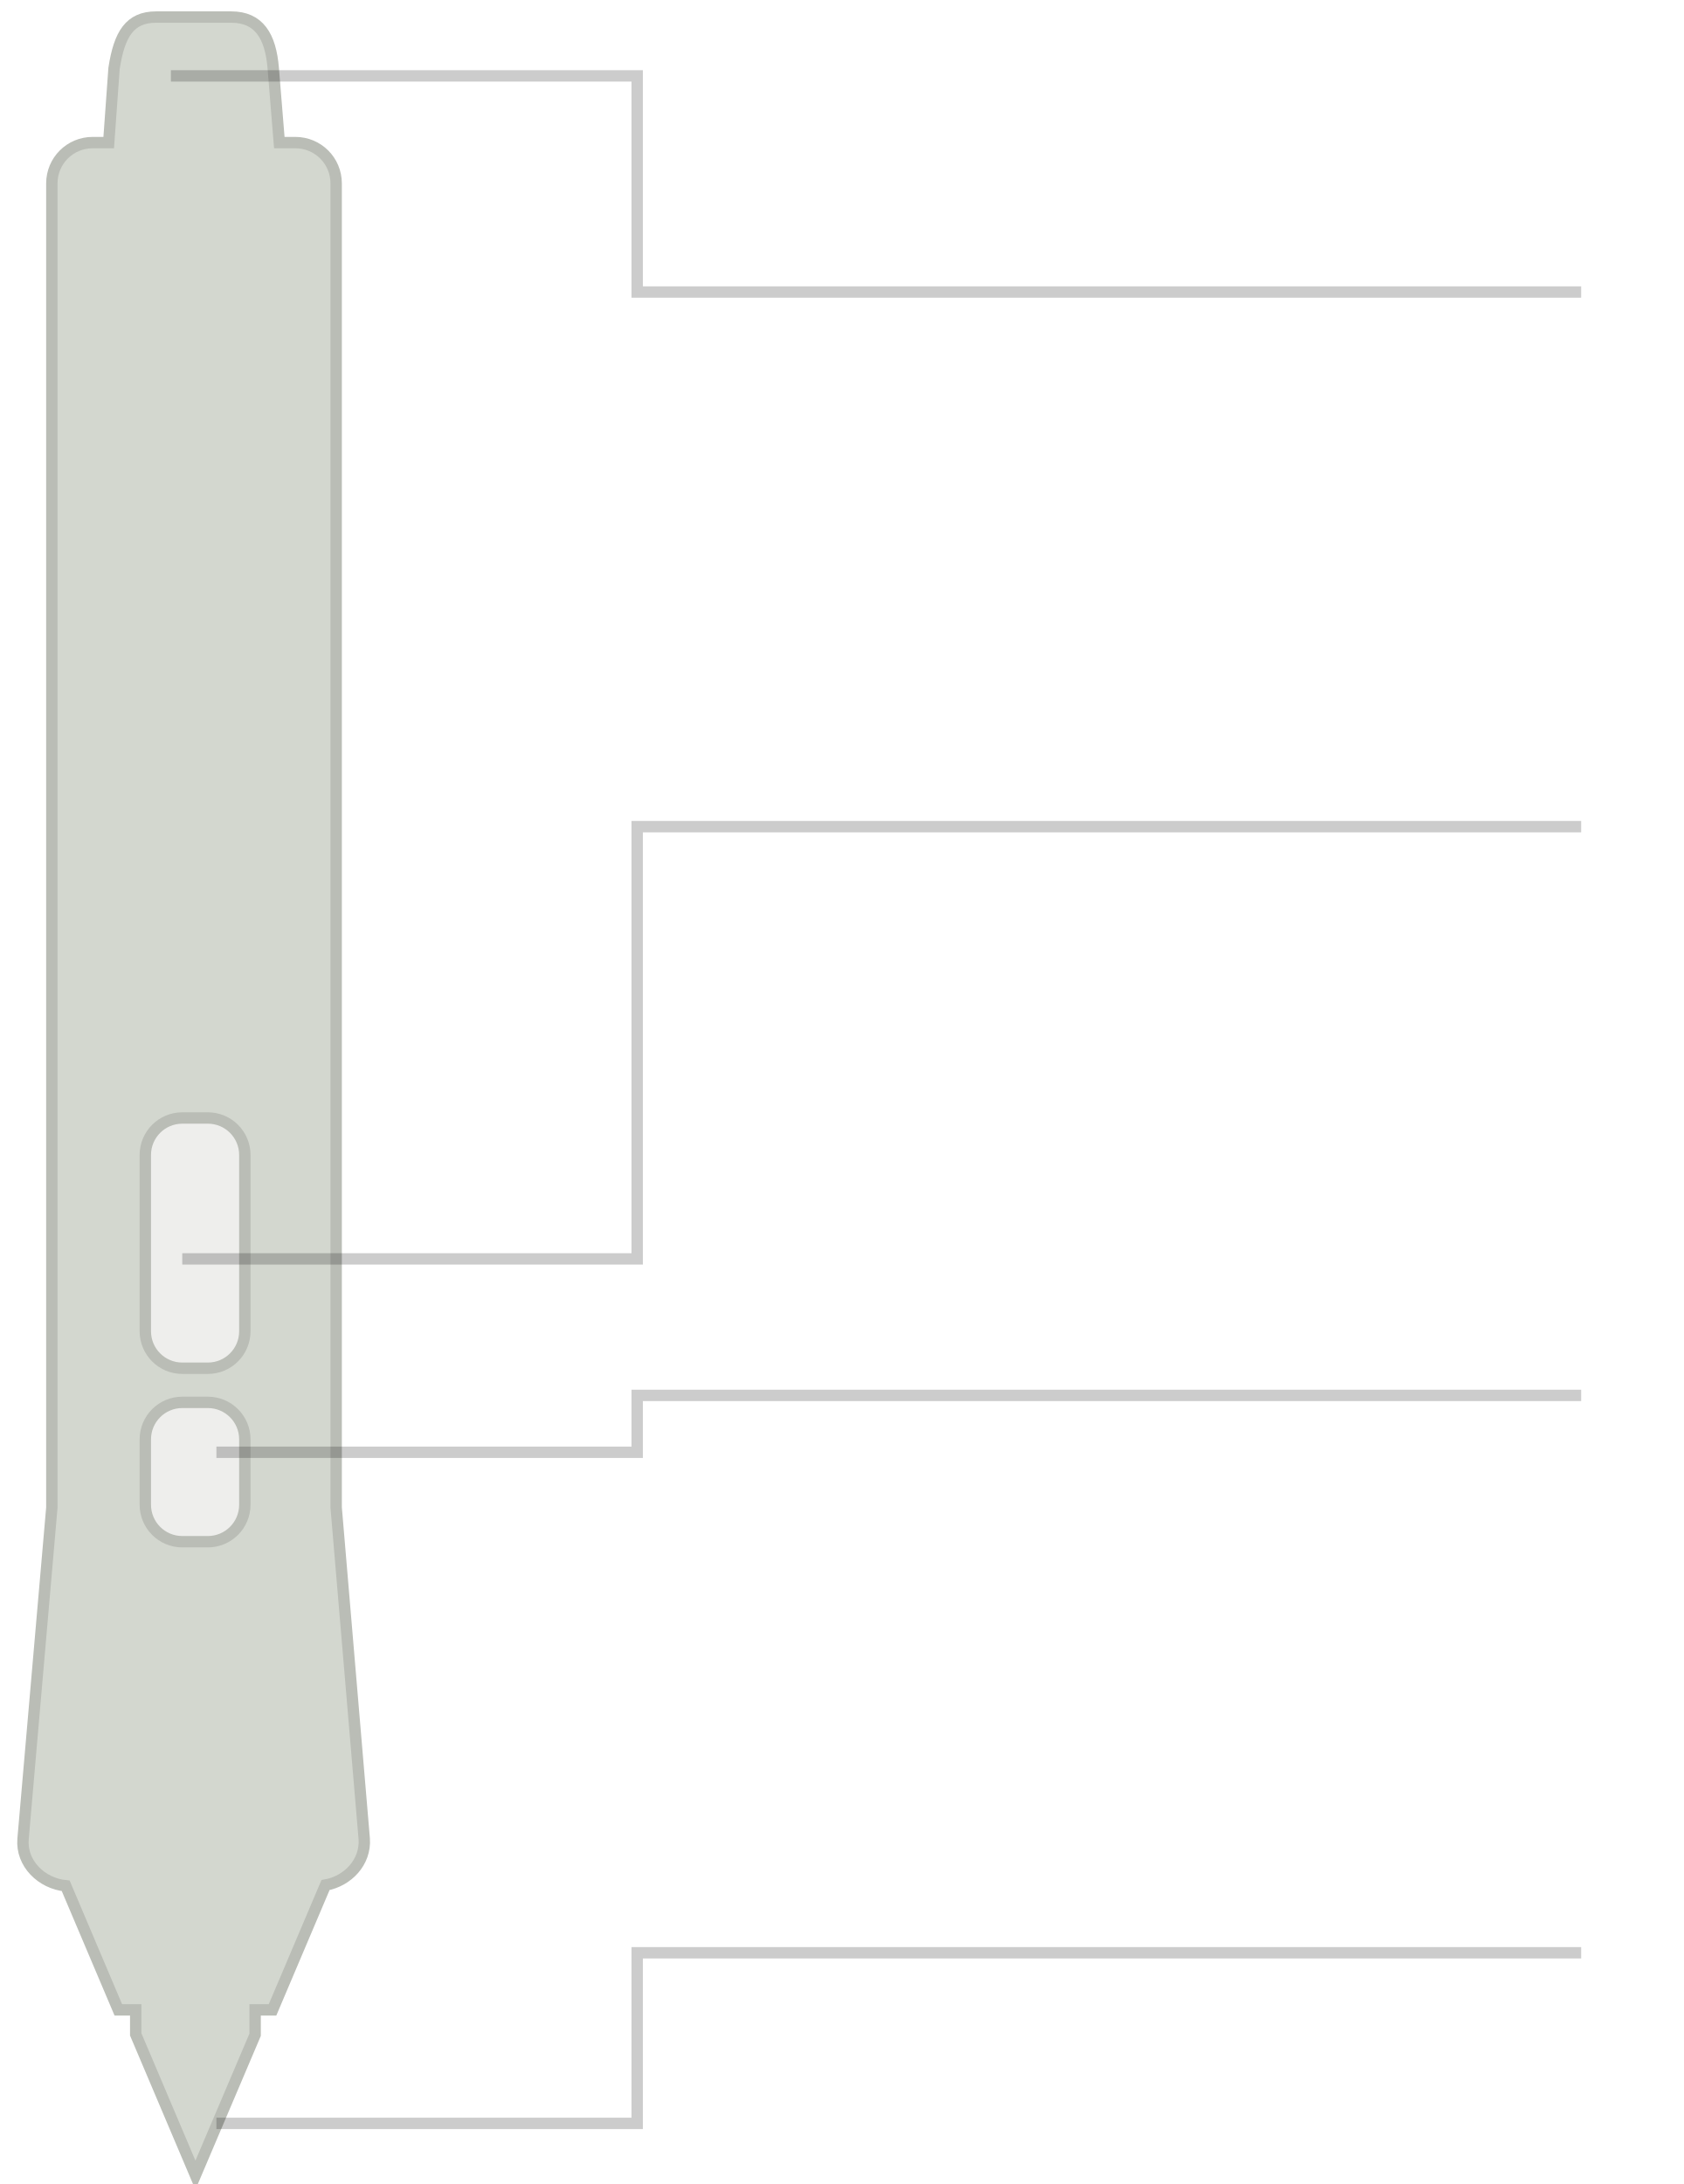
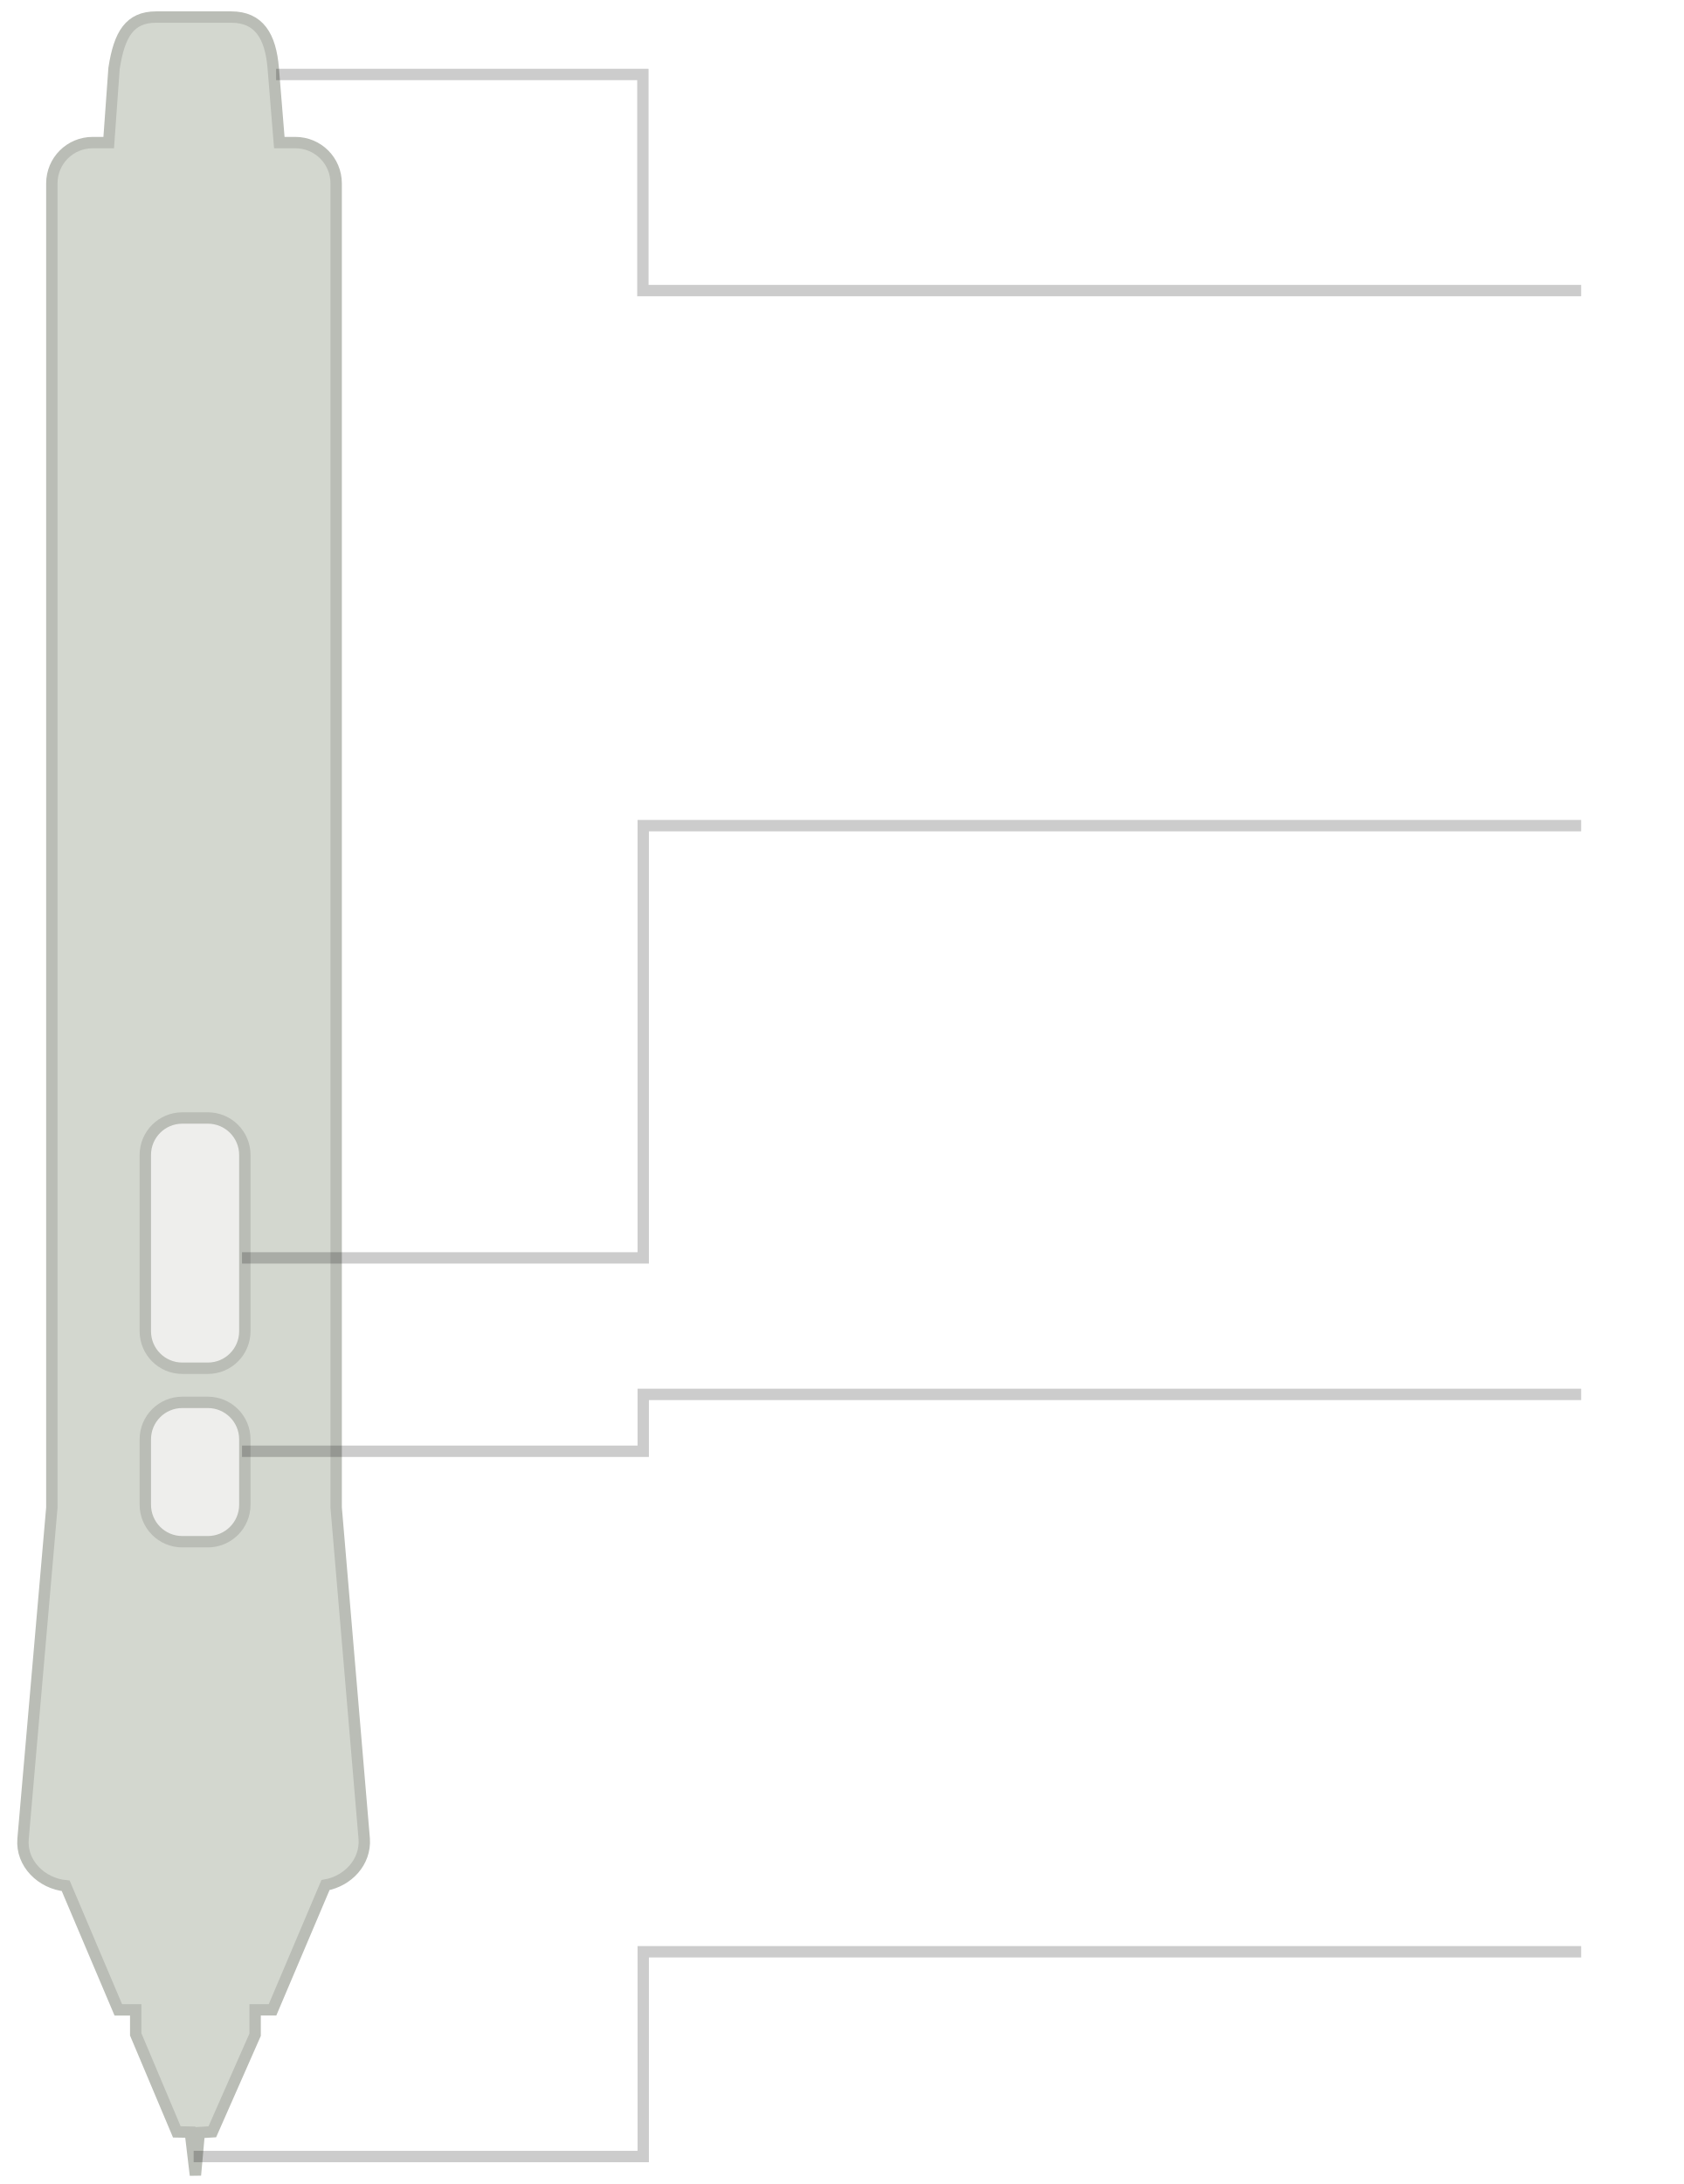
<svg xmlns="http://www.w3.org/2000/svg" id="svg86343" version="1.1" width="148" height="192">
  <defs id="defs86347" />
  <g style="display:inline" transform="translate(592.4338,-287.6209)" id="g10545">
-     <path id="rect10526" transform="translate(-928.4063,-95.84375)" d="m 349.695,384.965 c -2.308,0 -3.233,1.495 -3.695,4.513 L 345.531,396 344.125,396 c -1.994,0 -3.594,1.599 -3.594,3.594 L 340.531,516 338,545.125 c -0.187,2.155 1.626,3.92 3.75,4.125 l 4.625,10.906 1.531,0 0,2.156 5.25,12.375 5.25,-12.344 0,-2.188 1.531,0 4.656,-10.969 c 1.967,-0.352 3.546,-2.022 3.406,-4.062 L 365.531,516 l 0,-116.406 c 0,-1.994 -1.599,-3.594 -3.594,-3.594 l -1.406,0 L 360,389.478 c -0.233,-2.857 -1.262,-4.513 -3.695,-4.513 z" style="color:#000000;fill:#d3d7cf;fill-opacity:1;fill-rule:nonzero;stroke:#babdb6;stroke-width:1px;stroke-linecap:butt;stroke-linejoin:miter;stroke-miterlimit:4;stroke-opacity:1;stroke-dasharray:none;stroke-dashoffset:0;marker:none;visibility:visible;display:inline;overflow:visible;enable-background:accumulate" />
+     <path id="rect10526" transform="translate(-928.4063,-95.84375)" d="m 349.695,384.965 c -2.308,0 -3.233,1.495 -3.695,4.513 L 345.531,396 344.125,396 c -1.994,0 -3.594,1.599 -3.594,3.594 L 340.531,516 338,545.125 c -0.187,2.155 1.626,3.92 3.75,4.125 l 4.625,10.906 1.531,0 0,2.156 3.615,8.572 1.185,0.021 0.449,3.781 0.339,-3.741 1.148,-0.069 3.763,-8.534 0,-2.188 1.531,0 4.656,-10.969 c 1.967,-0.352 3.546,-2.022 3.406,-4.062 L 365.531,516 l 0,-116.406 c 0,-1.994 -1.599,-3.594 -3.594,-3.594 l -1.406,0 L 360,389.478 c -0.233,-2.857 -1.262,-4.513 -3.695,-4.513 z" style="color:#000000;fill:#d3d7cf;fill-opacity:1;fill-rule:nonzero;stroke:#babdb6;stroke-width:1px;stroke-linecap:butt;stroke-linejoin:miter;stroke-miterlimit:4;stroke-opacity:1;stroke-dasharray:none;stroke-dashoffset:0;marker:none;visibility:visible;display:inline;overflow:visible;enable-background:accumulate" />
    <rect style="color:#000000;fill:#eeeeec;fill-opacity:1;fill-rule:nonzero;stroke:#babdb6;stroke-width:1px;stroke-linecap:butt;stroke-linejoin:miter;stroke-miterlimit:4;stroke-opacity:1;stroke-dasharray:none;stroke-dashoffset:0;marker:none;visibility:visible;display:inline;overflow:visible;enable-background:accumulate" id="rect10541" width="8.75" height="22" x="-579.656" y="385.906" rx="3.25" ry="3.25" />
    <rect ry="3.25" rx="3.25" y="410.906" x="-579.656" height="12.25" width="8.75" id="rect10543" style="color:#000000;fill:#eeeeec;fill-opacity:1;fill-rule:nonzero;stroke:#babdb6;stroke-width:1px;stroke-linecap:butt;stroke-linejoin:miter;stroke-miterlimit:4;stroke-opacity:1;stroke-dasharray:none;stroke-dashoffset:0;marker:none;visibility:visible;display:inline;overflow:visible;enable-background:accumulate" />
  </g>
  <g style="opacity:0.2;display:inline" id="g10631" transform="translate(592.4338,-302.4842)">
-     <path style="fill:none;stroke:#000000;stroke-width:1px;stroke-linecap:butt;stroke-linejoin:miter;stroke-opacity:1" d="m 352,493 40,0 0,-38 83,0" id="path10552" transform="translate(-928.4063,-79.84375)" />
-     <path id="path10556" d="m -577.406,309.156 41,0 0,19 83,0" style="fill:none;stroke:#000000;stroke-width:1px;stroke-linecap:butt;stroke-linejoin:miter;stroke-opacity:1" />
-     <path style="fill:none;stroke:#000000;stroke-width:1px;stroke-linecap:butt;stroke-linejoin:miter;stroke-opacity:1" d="m -573.406,489.156 37,0 0,-15 83,0" id="path10629" />
-     <path id="path86913" d="m -573.406,430.156 37,0 0,-5 83,0" style="fill:none;stroke:#000000;stroke-width:1px;stroke-linecap:butt;stroke-linejoin:miter;stroke-opacity:1" />
+     <path style="fill:none;stroke:#000000;stroke-width:1px;stroke-linecap:butt;stroke-linejoin:miter;stroke-opacity:1" d="m 357.25,492.912 35.28,0 0,-38 82.47,0" id="path10552" transform="translate(-928.4063,-79.84375)" />
+     <path id="path10556" d="m -568.156,309.031 32.25,0 0,19 82.5,0" style="fill:none;stroke:#000000;stroke-width:1px;stroke-linecap:butt;stroke-linejoin:miter;stroke-opacity:1" />
+     <path style="fill:none;stroke:#000000;stroke-width:1px;stroke-linecap:butt;stroke-linejoin:miter;stroke-opacity:1" d="m -575.406,492.068 39.53,0 0,-18 82.47,0" id="path10629" />
+     <path id="path86913" d="m -571.156,430.068 35.28,0 0,-5 82.47,0" style="fill:none;stroke:#000000;stroke-width:1px;stroke-linecap:butt;stroke-linejoin:miter;stroke-opacity:1" />
  </g>
</svg>
